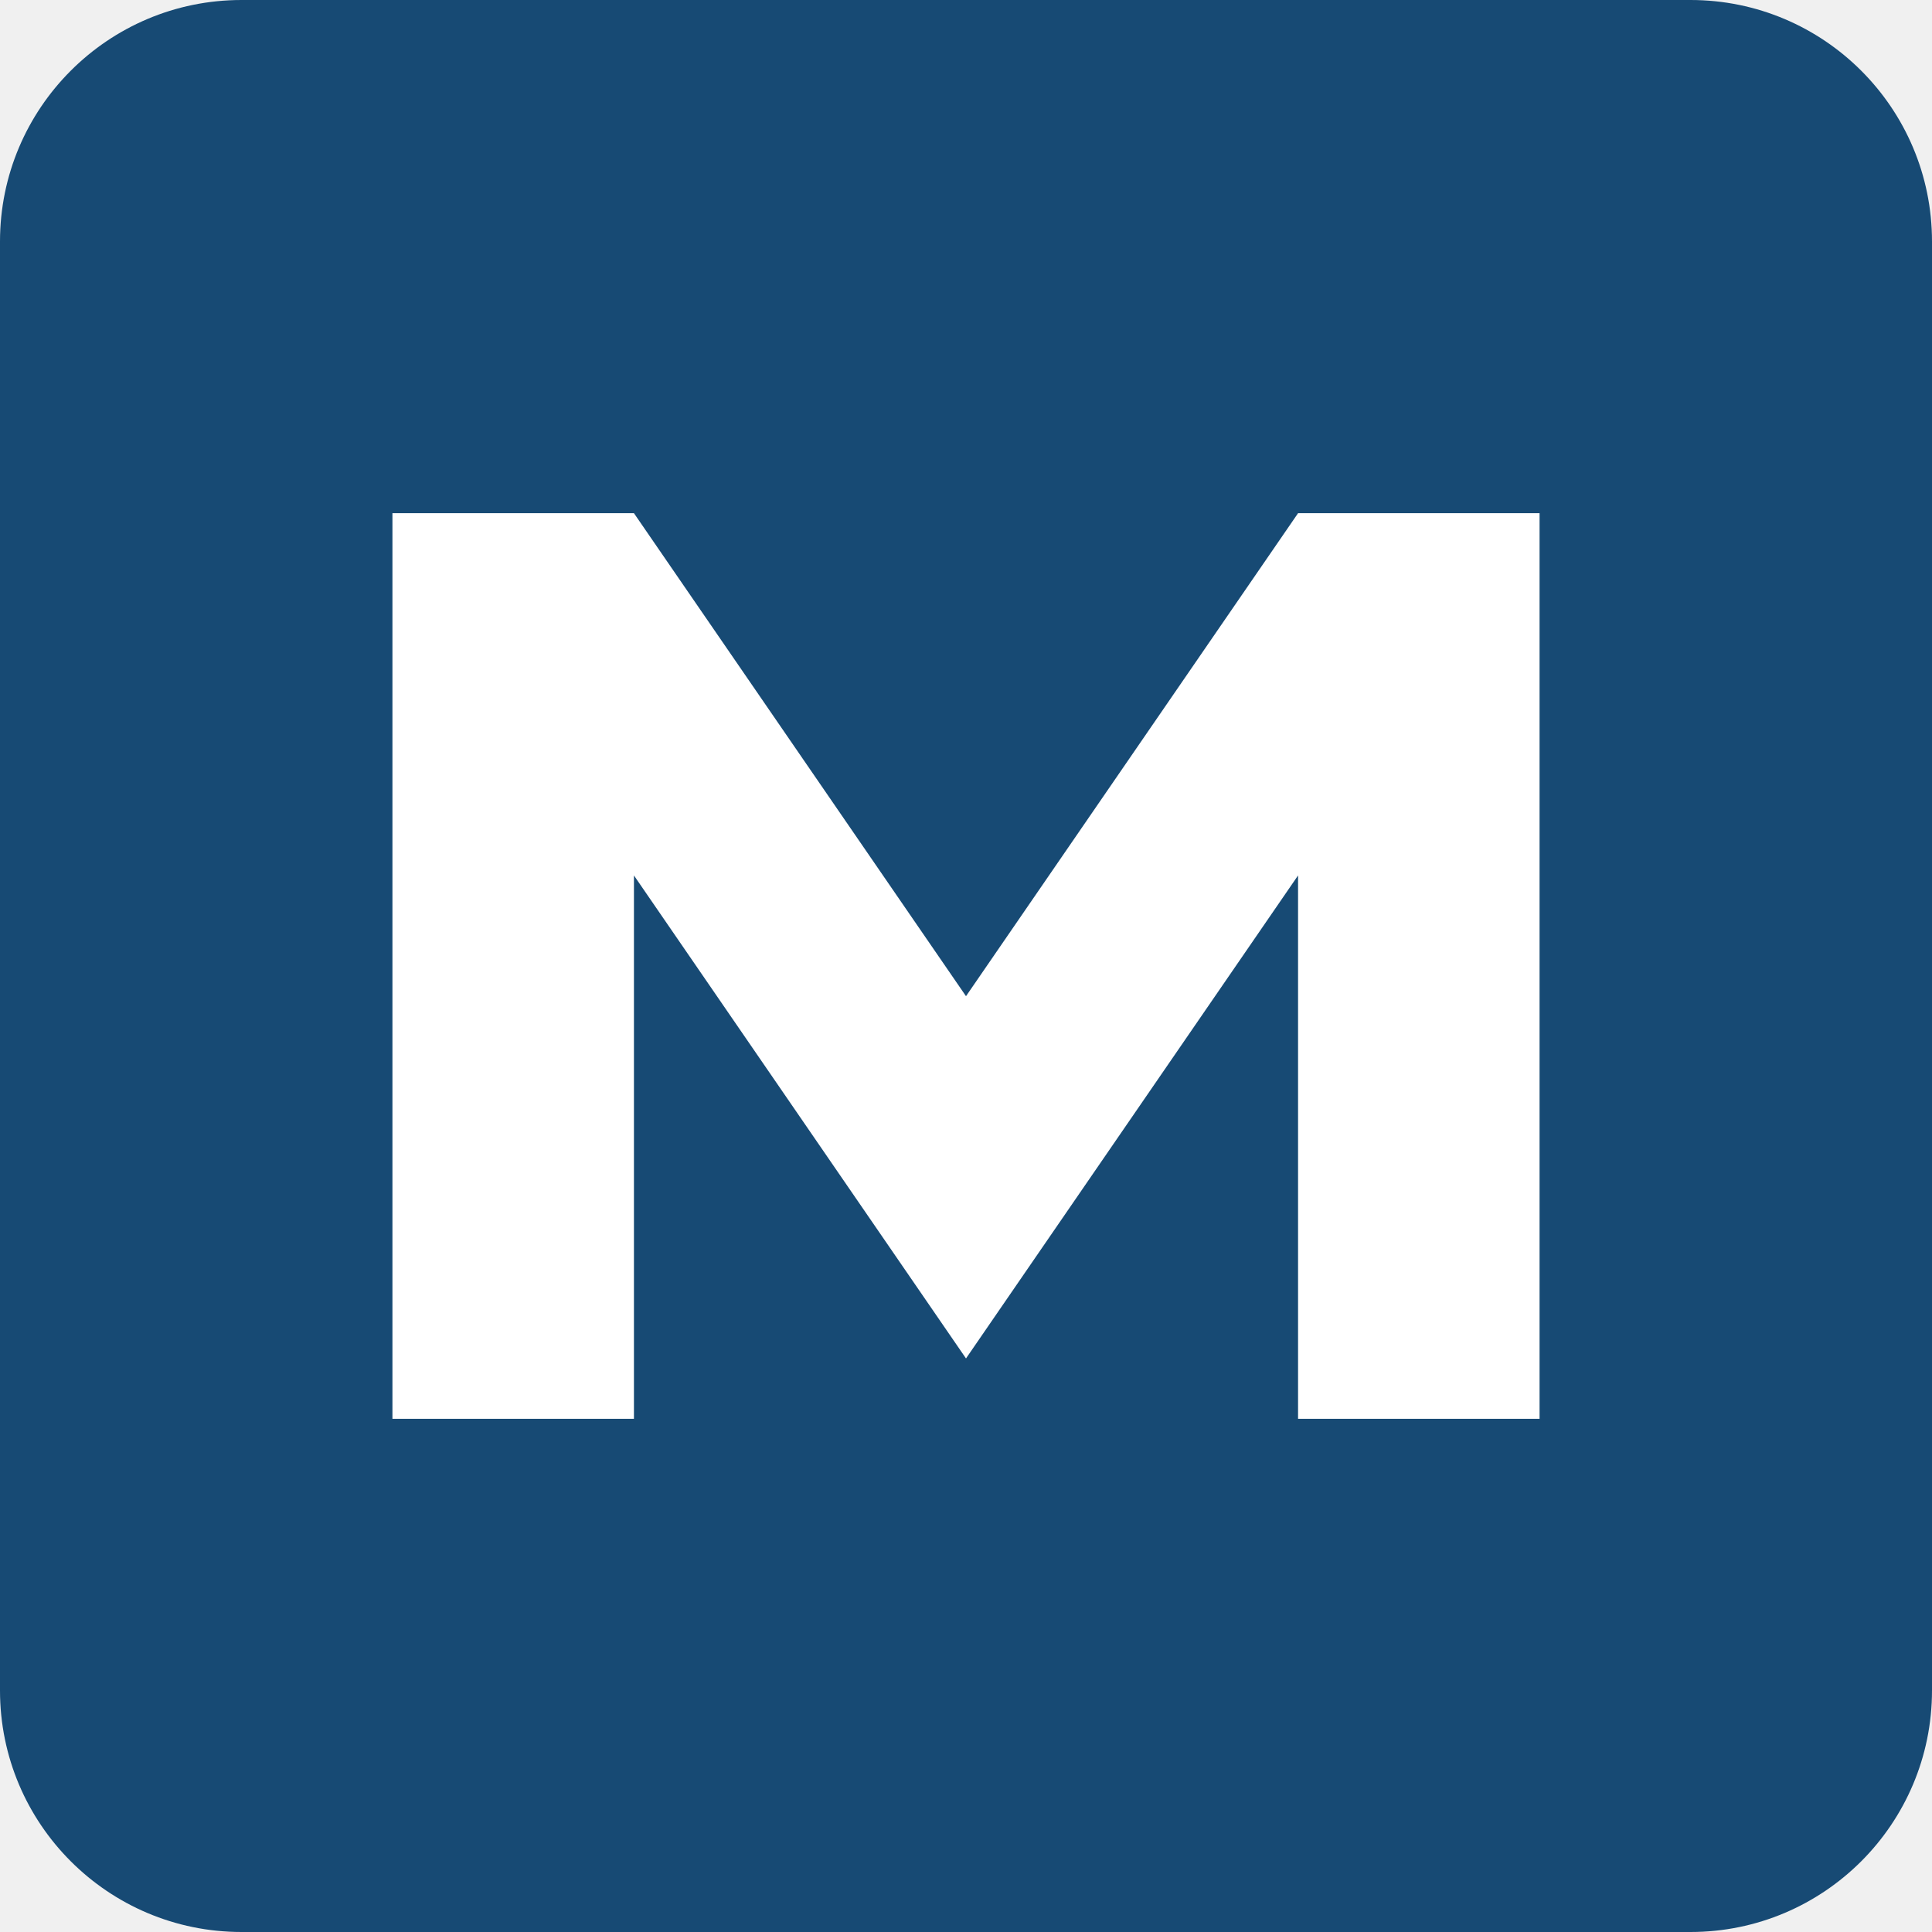
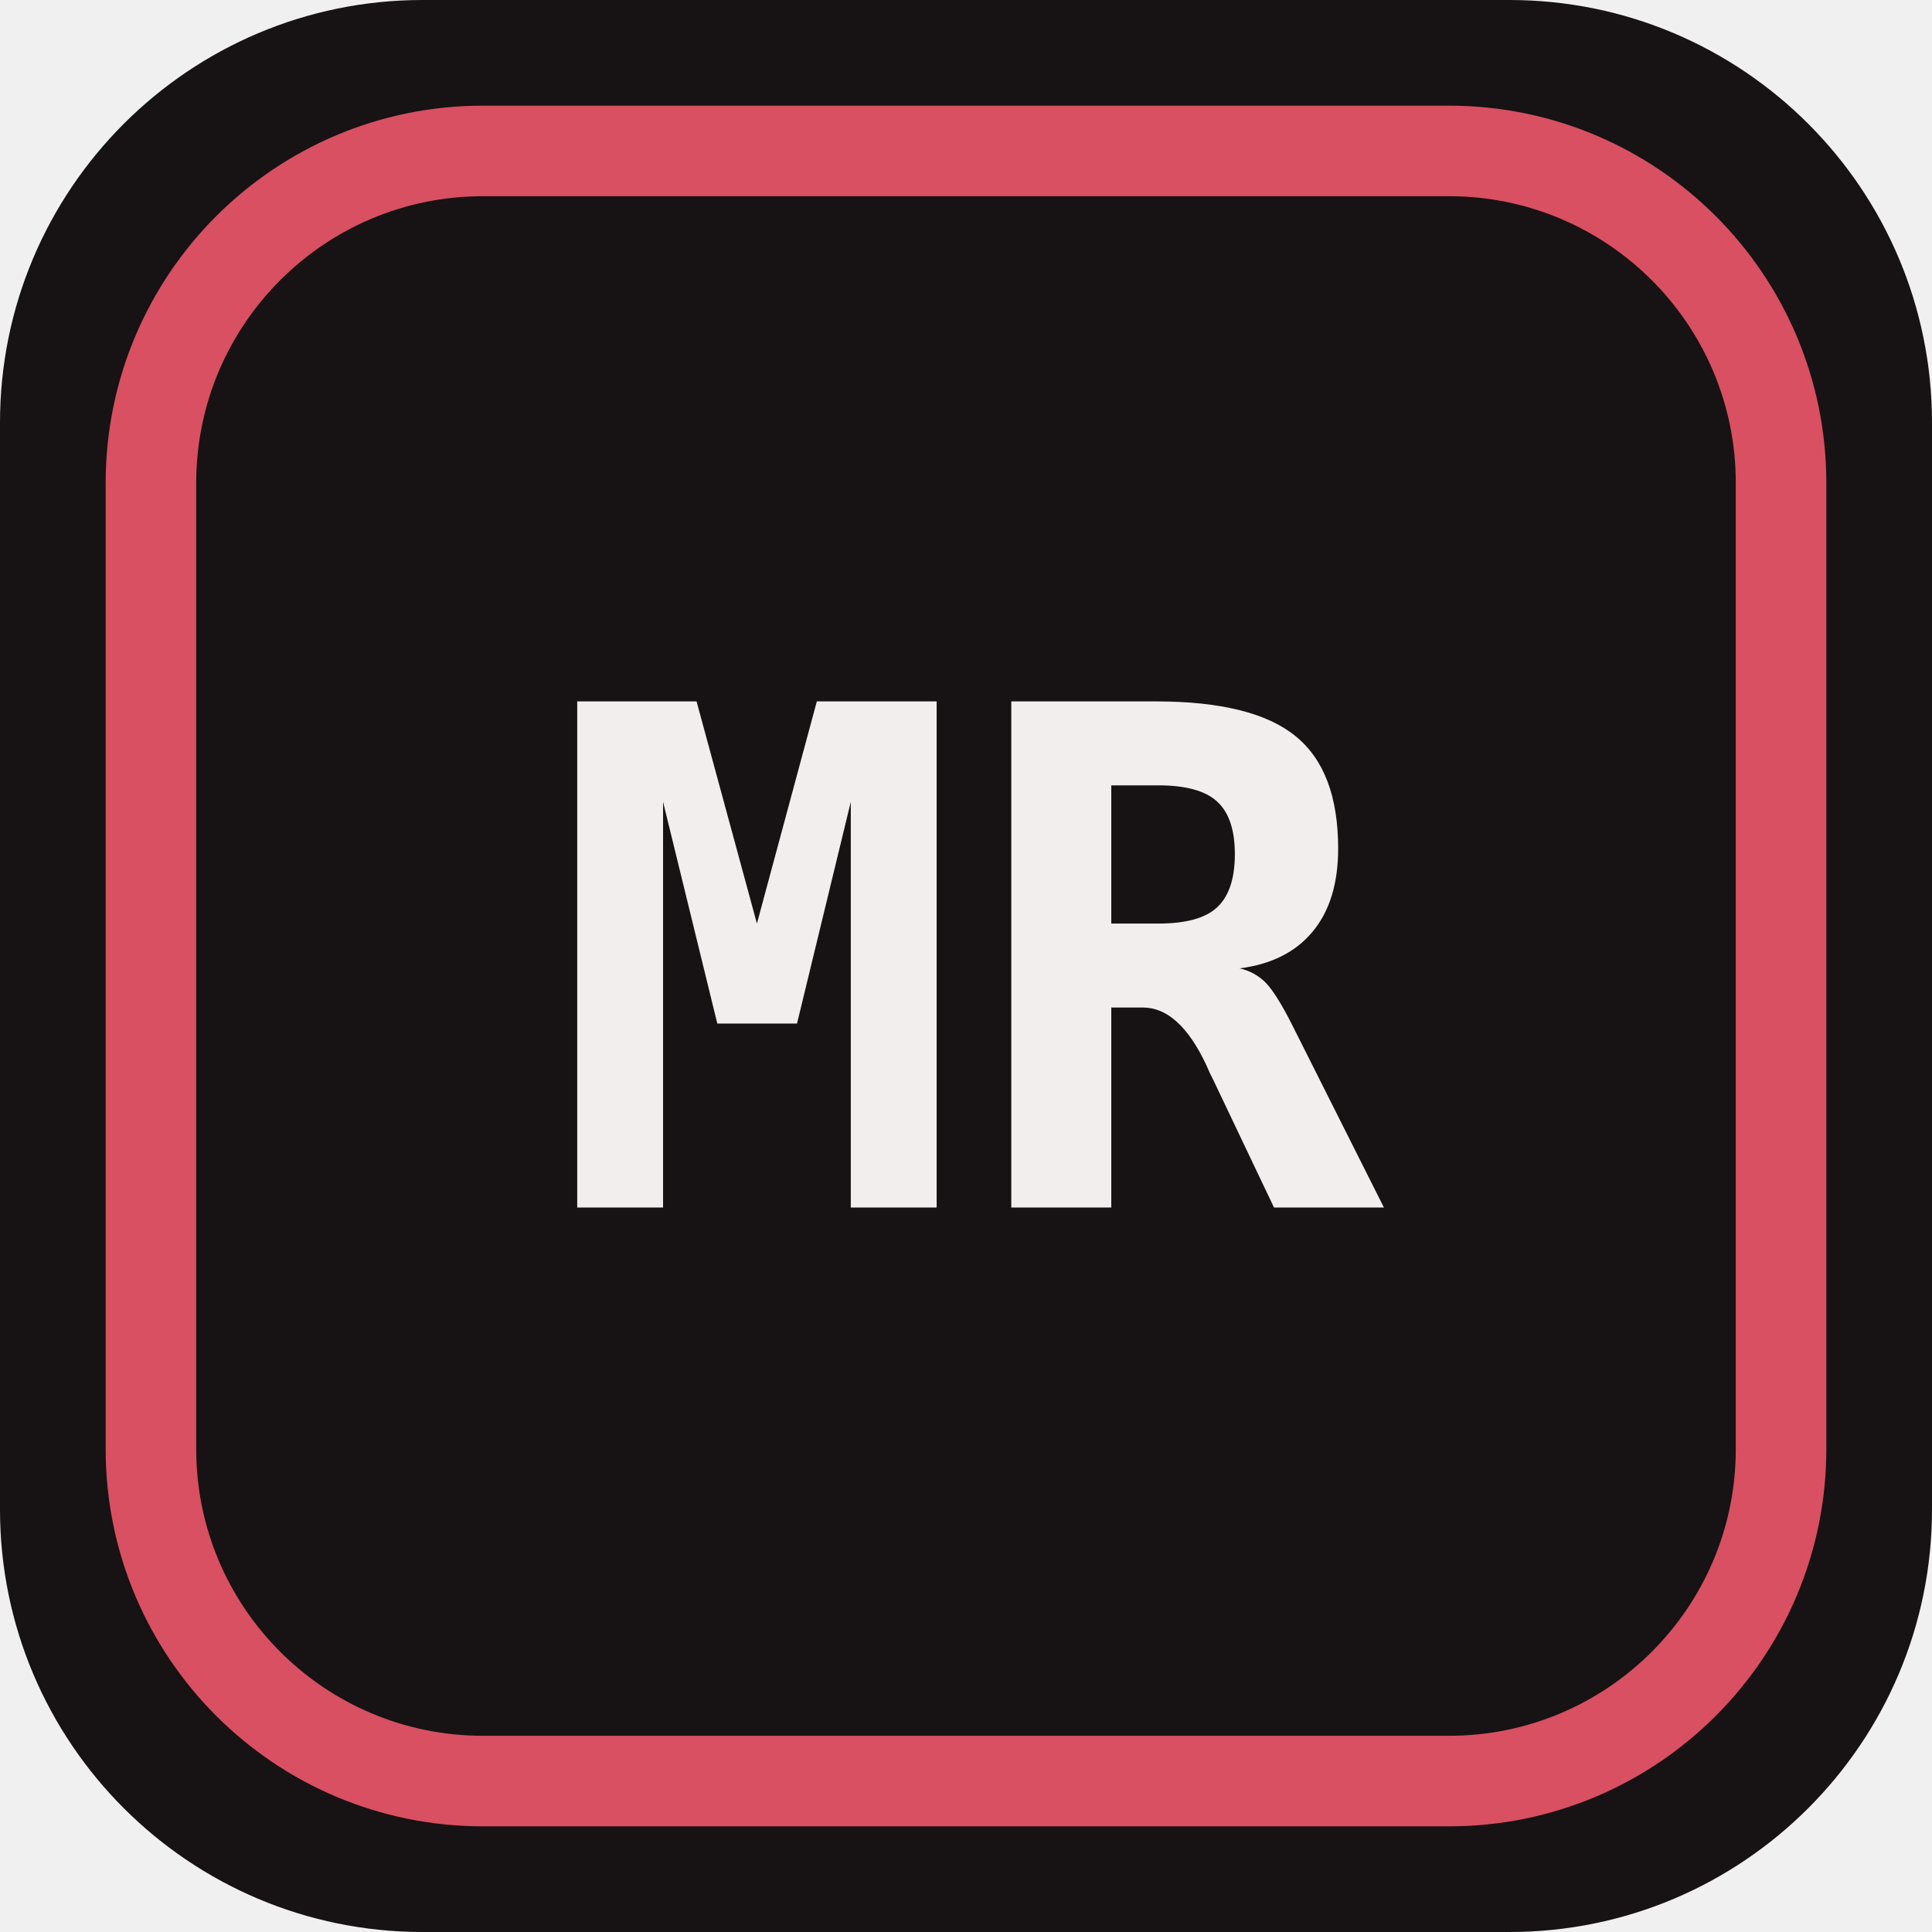
- <svg xmlns="http://www.w3.org/2000/svg" viewBox="0 0 64 64" role="img" aria-label="MR">
-   <rect width="64" height="64" rx="8" fill="#174a74" />
-   <path d="M13 47V17h8l11 16 11-16h8v30h-8V29L32 45 21 29v18z" fill="#fff" />
+ <svg xmlns="http://www.w3.org/2000/svg" viewBox="0 0 64 64">
+   <rect width="64" height="64" rx="14" fill="#171214" />
+   <rect x="5" y="5" width="54" height="54" rx="11" fill="none" stroke="#d85061" stroke-width="3" />
+   <text x="32" y="40" text-anchor="middle" fill="#f3eeee" font-family="monospace" font-weight="800" font-size="23">MR</text>
</svg>
